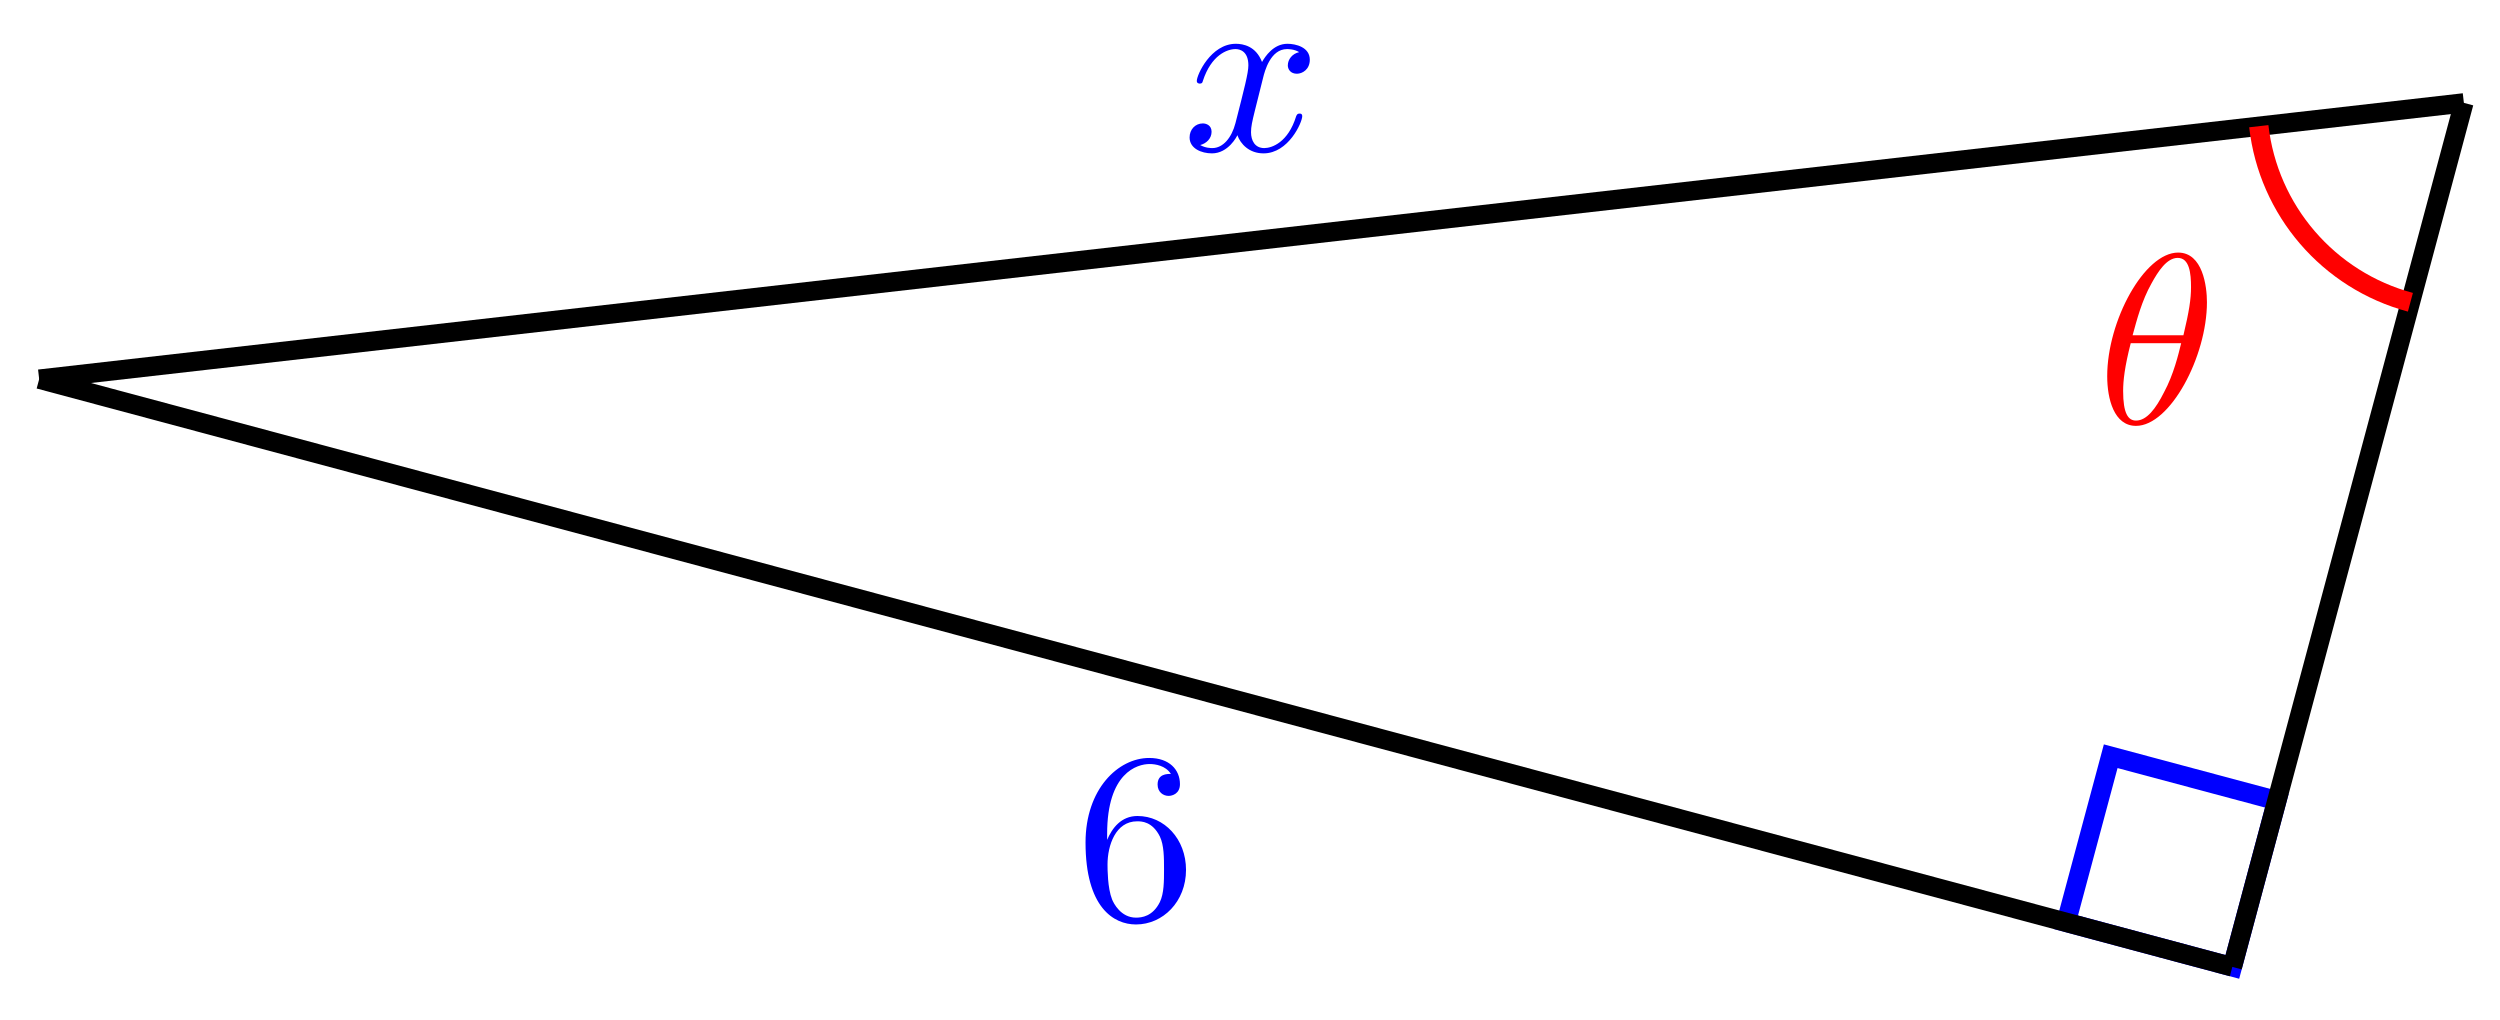
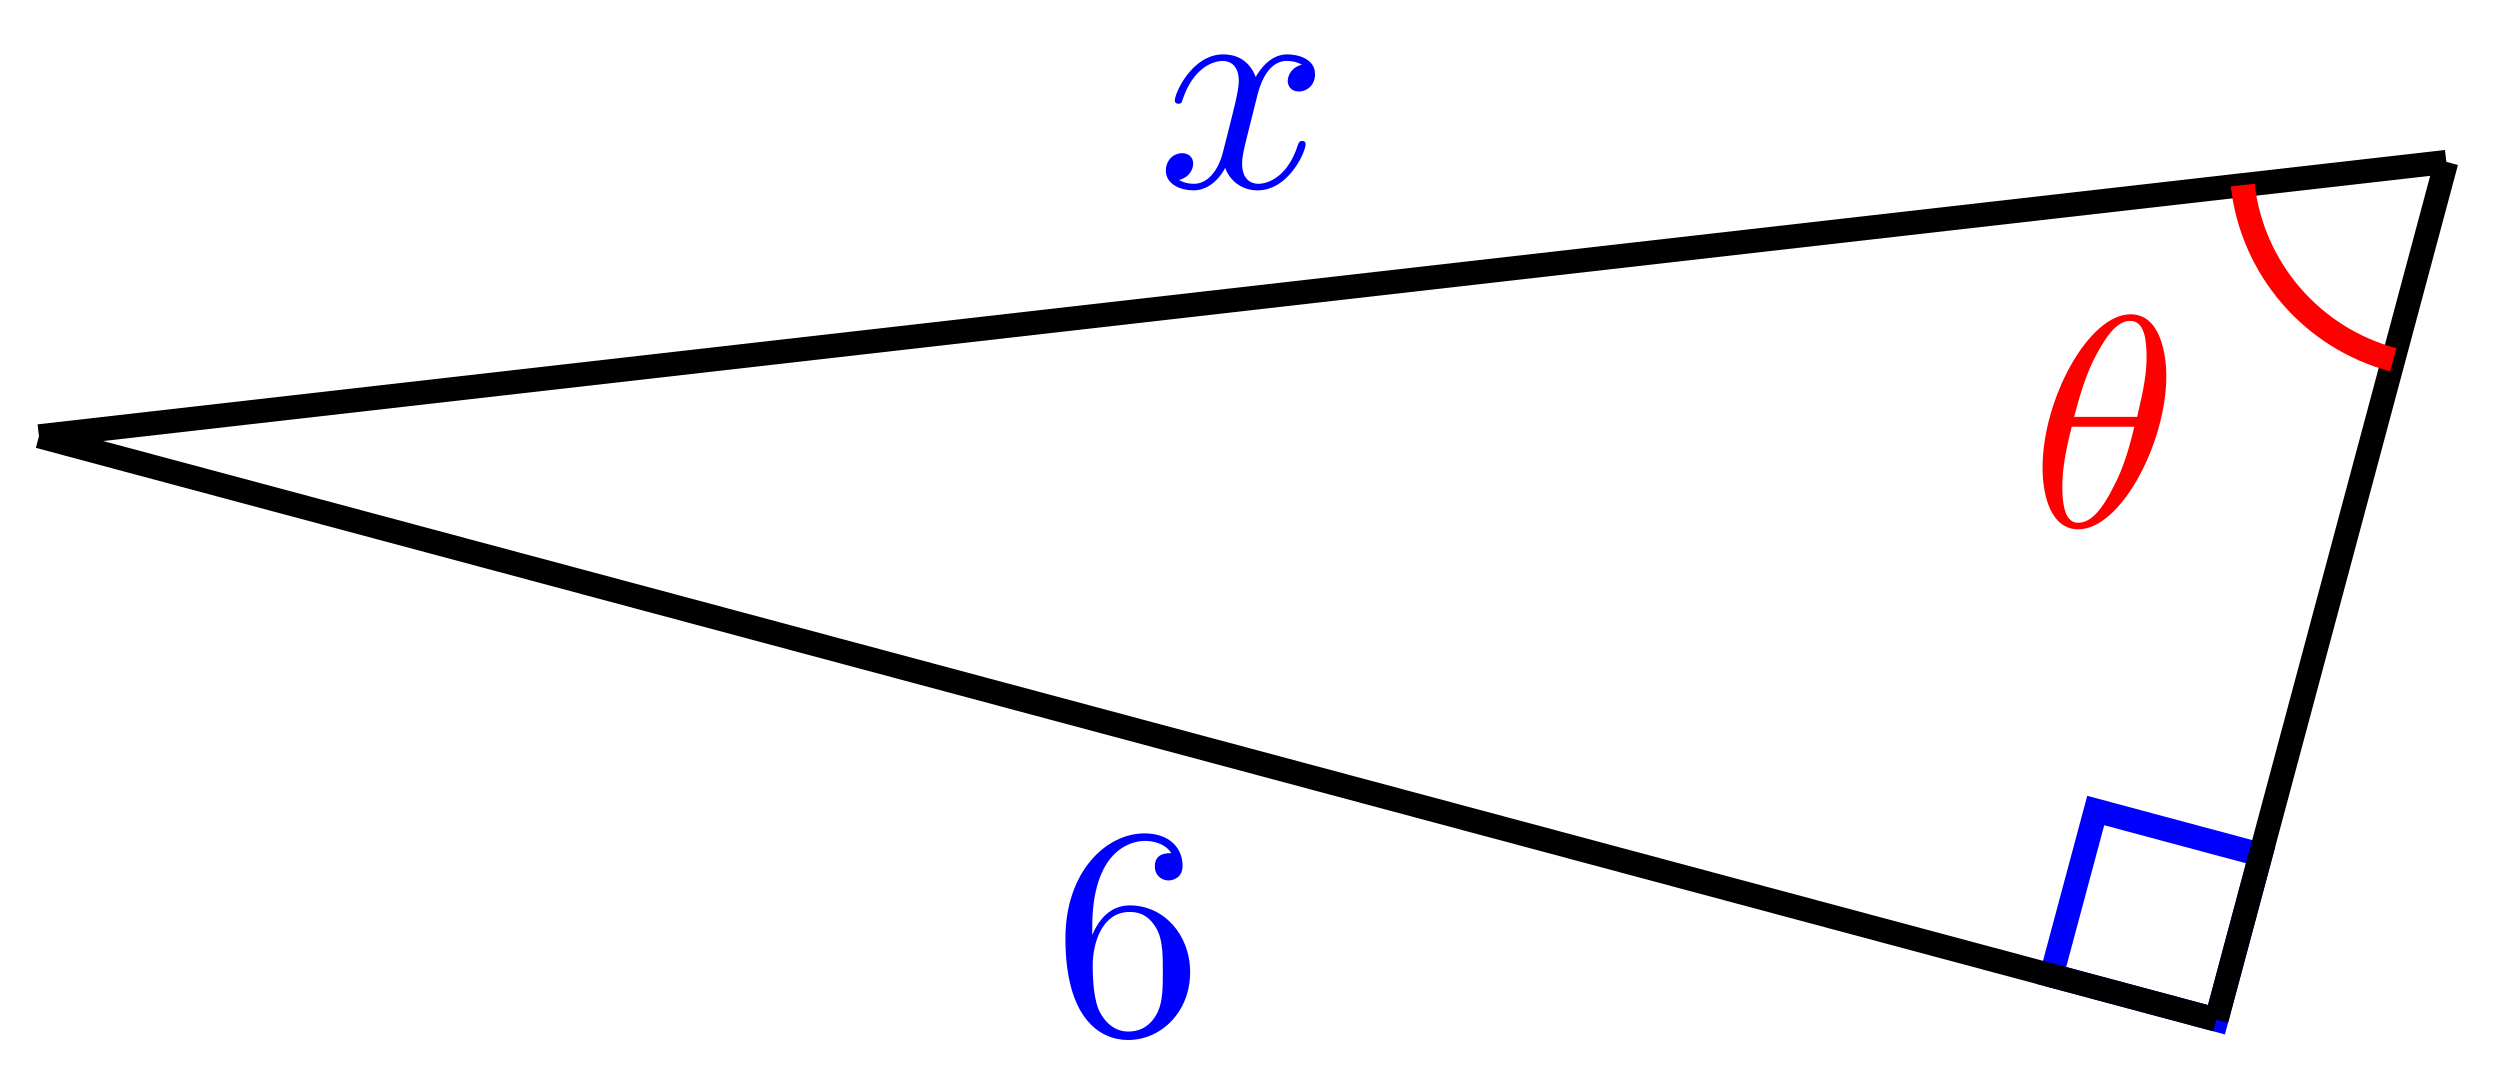
- <svg xmlns="http://www.w3.org/2000/svg" xmlns:xlink="http://www.w3.org/1999/xlink" width="103pt" height="42pt" viewBox="0 0 103 42" version="1.1">
+ <svg xmlns="http://www.w3.org/2000/svg" xmlns:xlink="http://www.w3.org/1999/xlink" width="83pt" height="36pt" viewBox="0 0 83 36" version="1.1">
  <defs>
    <g>
      <symbol overflow="visible" id="glyph0-0">
        <path style="stroke:none;" d="" />
      </symbol>
      <symbol overflow="visible" id="glyph0-1">
        <path style="stroke:none;" d="M 3.328 -3.016 C 3.391 -3.266 3.625 -4.188 4.312 -4.188 C 4.359 -4.188 4.609 -4.188 4.812 -4.062 C 4.531 -4 4.344 -3.766 4.344 -3.516 C 4.344 -3.359 4.453 -3.172 4.719 -3.172 C 4.938 -3.172 5.25 -3.344 5.25 -3.75 C 5.25 -4.266 4.672 -4.406 4.328 -4.406 C 3.75 -4.406 3.406 -3.875 3.281 -3.656 C 3.031 -4.312 2.5 -4.406 2.203 -4.406 C 1.172 -4.406 0.594 -3.125 0.594 -2.875 C 0.594 -2.766 0.703 -2.766 0.719 -2.766 C 0.797 -2.766 0.828 -2.797 0.844 -2.875 C 1.188 -3.938 1.844 -4.188 2.188 -4.188 C 2.375 -4.188 2.719 -4.094 2.719 -3.516 C 2.719 -3.203 2.547 -2.547 2.188 -1.141 C 2.031 -0.531 1.672 -0.109 1.234 -0.109 C 1.172 -0.109 0.953 -0.109 0.734 -0.234 C 0.984 -0.297 1.203 -0.5 1.203 -0.781 C 1.203 -1.047 0.984 -1.125 0.844 -1.125 C 0.531 -1.125 0.297 -0.875 0.297 -0.547 C 0.297 -0.094 0.781 0.109 1.219 0.109 C 1.891 0.109 2.25 -0.594 2.266 -0.641 C 2.391 -0.281 2.75 0.109 3.344 0.109 C 4.375 0.109 4.938 -1.172 4.938 -1.422 C 4.938 -1.531 4.859 -1.531 4.828 -1.531 C 4.734 -1.531 4.719 -1.484 4.688 -1.422 C 4.359 -0.344 3.688 -0.109 3.375 -0.109 C 2.984 -0.109 2.828 -0.422 2.828 -0.766 C 2.828 -0.984 2.875 -1.203 2.984 -1.641 Z M 3.328 -3.016 " />
      </symbol>
      <symbol overflow="visible" id="glyph0-2">
        <path style="stroke:none;" d="M 4.531 -4.984 C 4.531 -5.641 4.359 -7.031 3.344 -7.031 C 1.953 -7.031 0.422 -4.219 0.422 -1.938 C 0.422 -1 0.703 0.109 1.609 0.109 C 3.016 0.109 4.531 -2.75 4.531 -4.984 Z M 1.469 -3.625 C 1.641 -4.25 1.844 -5.047 2.25 -5.766 C 2.516 -6.25 2.875 -6.812 3.328 -6.812 C 3.812 -6.812 3.875 -6.172 3.875 -5.609 C 3.875 -5.109 3.797 -4.609 3.562 -3.625 Z M 3.469 -3.297 C 3.359 -2.844 3.156 -2 2.766 -1.281 C 2.422 -0.594 2.047 -0.109 1.609 -0.109 C 1.281 -0.109 1.078 -0.406 1.078 -1.328 C 1.078 -1.75 1.141 -2.328 1.391 -3.297 Z M 3.469 -3.297 " />
      </symbol>
      <symbol overflow="visible" id="glyph1-0">
        <path style="stroke:none;" d="" />
      </symbol>
      <symbol overflow="visible" id="glyph1-1">
        <path style="stroke:none;" d="M 1.312 -3.266 L 1.312 -3.516 C 1.312 -6.031 2.547 -6.391 3.062 -6.391 C 3.297 -6.391 3.719 -6.328 3.938 -5.984 C 3.781 -5.984 3.391 -5.984 3.391 -5.547 C 3.391 -5.234 3.625 -5.078 3.844 -5.078 C 4 -5.078 4.312 -5.172 4.312 -5.562 C 4.312 -6.156 3.875 -6.641 3.047 -6.641 C 1.766 -6.641 0.422 -5.359 0.422 -3.156 C 0.422 -0.484 1.578 0.219 2.5 0.219 C 3.609 0.219 4.562 -0.719 4.562 -2.031 C 4.562 -3.297 3.672 -4.25 2.562 -4.25 C 1.891 -4.25 1.516 -3.75 1.312 -3.266 Z M 2.5 -0.062 C 1.875 -0.062 1.578 -0.656 1.516 -0.812 C 1.328 -1.281 1.328 -2.078 1.328 -2.25 C 1.328 -3.031 1.656 -4.031 2.547 -4.031 C 2.719 -4.031 3.172 -4.031 3.484 -3.406 C 3.656 -3.047 3.656 -2.531 3.656 -2.047 C 3.656 -1.562 3.656 -1.062 3.484 -0.703 C 3.188 -0.109 2.734 -0.062 2.5 -0.062 Z M 2.5 -0.062 " />
      </symbol>
    </g>
  </defs>
  <g id="surface1">
-     <path style="fill:none;stroke-width:0.797;stroke-linecap:butt;stroke-linejoin:miter;stroke:rgb(0%,0%,100%);stroke-opacity:1;stroke-miterlimit:10;" d="M 0 -0.001 L 1.832 6.846 L -5.011 8.678 L -6.847 1.835 Z M 0 -0.001 " transform="matrix(1.00003,0,0,-1.00008,91.97231,39.83515)" />
-     <path style="fill:none;stroke-width:0.797;stroke-linecap:butt;stroke-linejoin:miter;stroke:rgb(0%,0%,0%);stroke-opacity:1;stroke-miterlimit:10;" d="M 9.539 35.594 L -90.356 24.212 " transform="matrix(1.00003,0,0,-1.00008,91.97231,39.83515)" />
+     <path style="fill:none;stroke-width:0.797;stroke-linecap:butt;stroke-linejoin:miter;stroke:rgb(0%,0%,100%);stroke-opacity:1;stroke-miterlimit:10;" d="M -0.001 -0.001 L 1.467 5.475 L -4.009 6.944 L -5.478 1.467 Z M -0.001 -0.001 " transform="matrix(1.00006,0,0,-1.00005,73.58733,33.85404)" />
+     <path style="fill:none;stroke-width:0.797;stroke-linecap:butt;stroke-linejoin:miter;stroke:rgb(0%,0%,0%);stroke-opacity:1;stroke-miterlimit:10;" d="M 7.631 28.478 L -72.29 19.369 " transform="matrix(1.00006,0,0,-1.00005,73.58733,33.85404)" />
    <g style="fill:rgb(0%,0%,100%);fill-opacity:1;">
-       <use xlink:href="#glyph0-1" x="48.714" y="6.21" />
+       <use xlink:href="#glyph0-1" x="38.409" y="6.211" />
    </g>
-     <path style="fill:none;stroke-width:0.797;stroke-linecap:butt;stroke-linejoin:miter;stroke:rgb(0%,0%,0%);stroke-opacity:1;stroke-miterlimit:10;" d="M 0 -0.001 L -90.356 24.212 " transform="matrix(1.00003,0,0,-1.00008,91.97231,39.83515)" />
+     <path style="fill:none;stroke-width:0.797;stroke-linecap:butt;stroke-linejoin:miter;stroke:rgb(0%,0%,0%);stroke-opacity:1;stroke-miterlimit:10;" d="M -0.001 -0.001 L -72.29 19.369 " transform="matrix(1.00006,0,0,-1.00005,73.58733,33.85404)" />
    <g style="fill:rgb(0%,0%,100%);fill-opacity:1;">
-       <use xlink:href="#glyph1-1" x="44.302" y="37.869" />
+       <use xlink:href="#glyph1-1" x="34.95" y="34.309" />
    </g>
-     <path style="fill:none;stroke-width:0.797;stroke-linecap:butt;stroke-linejoin:miter;stroke:rgb(0%,0%,0%);stroke-opacity:1;stroke-miterlimit:10;" d="M 9.539 35.594 L 0 -0.001 " transform="matrix(1.00003,0,0,-1.00008,91.97231,39.83515)" />
-     <path style="fill:none;stroke-width:0.797;stroke-linecap:butt;stroke-linejoin:miter;stroke:rgb(100%,0%,0%);stroke-opacity:1;stroke-miterlimit:10;" d="M 7.336 27.38 C 3.961 28.286 1.485 31.161 1.09 34.633 " transform="matrix(1.00003,0,0,-1.00008,91.97231,39.83515)" />
+     <path style="fill:none;stroke-width:0.797;stroke-linecap:butt;stroke-linejoin:miter;stroke:rgb(0%,0%,0%);stroke-opacity:1;stroke-miterlimit:10;" d="M 7.631 28.478 L -0.001 -0.001 " transform="matrix(1.00006,0,0,-1.00005,73.58733,33.85404)" />
+     <path style="fill:none;stroke-width:0.797;stroke-linecap:butt;stroke-linejoin:miter;stroke:rgb(100%,0%,0%);stroke-opacity:1;stroke-miterlimit:10;" d="M 5.869 21.908 C 3.17 22.63 1.186 24.931 0.87 27.708 " transform="matrix(1.00006,0,0,-1.00005,73.58733,33.85404)" />
    <g style="fill:rgb(100%,0%,0%);fill-opacity:1;">
-       <use xlink:href="#glyph0-2" x="86.395" y="17.437" />
+       <use xlink:href="#glyph0-2" x="67.391" y="17.465" />
    </g>
  </g>
</svg>
